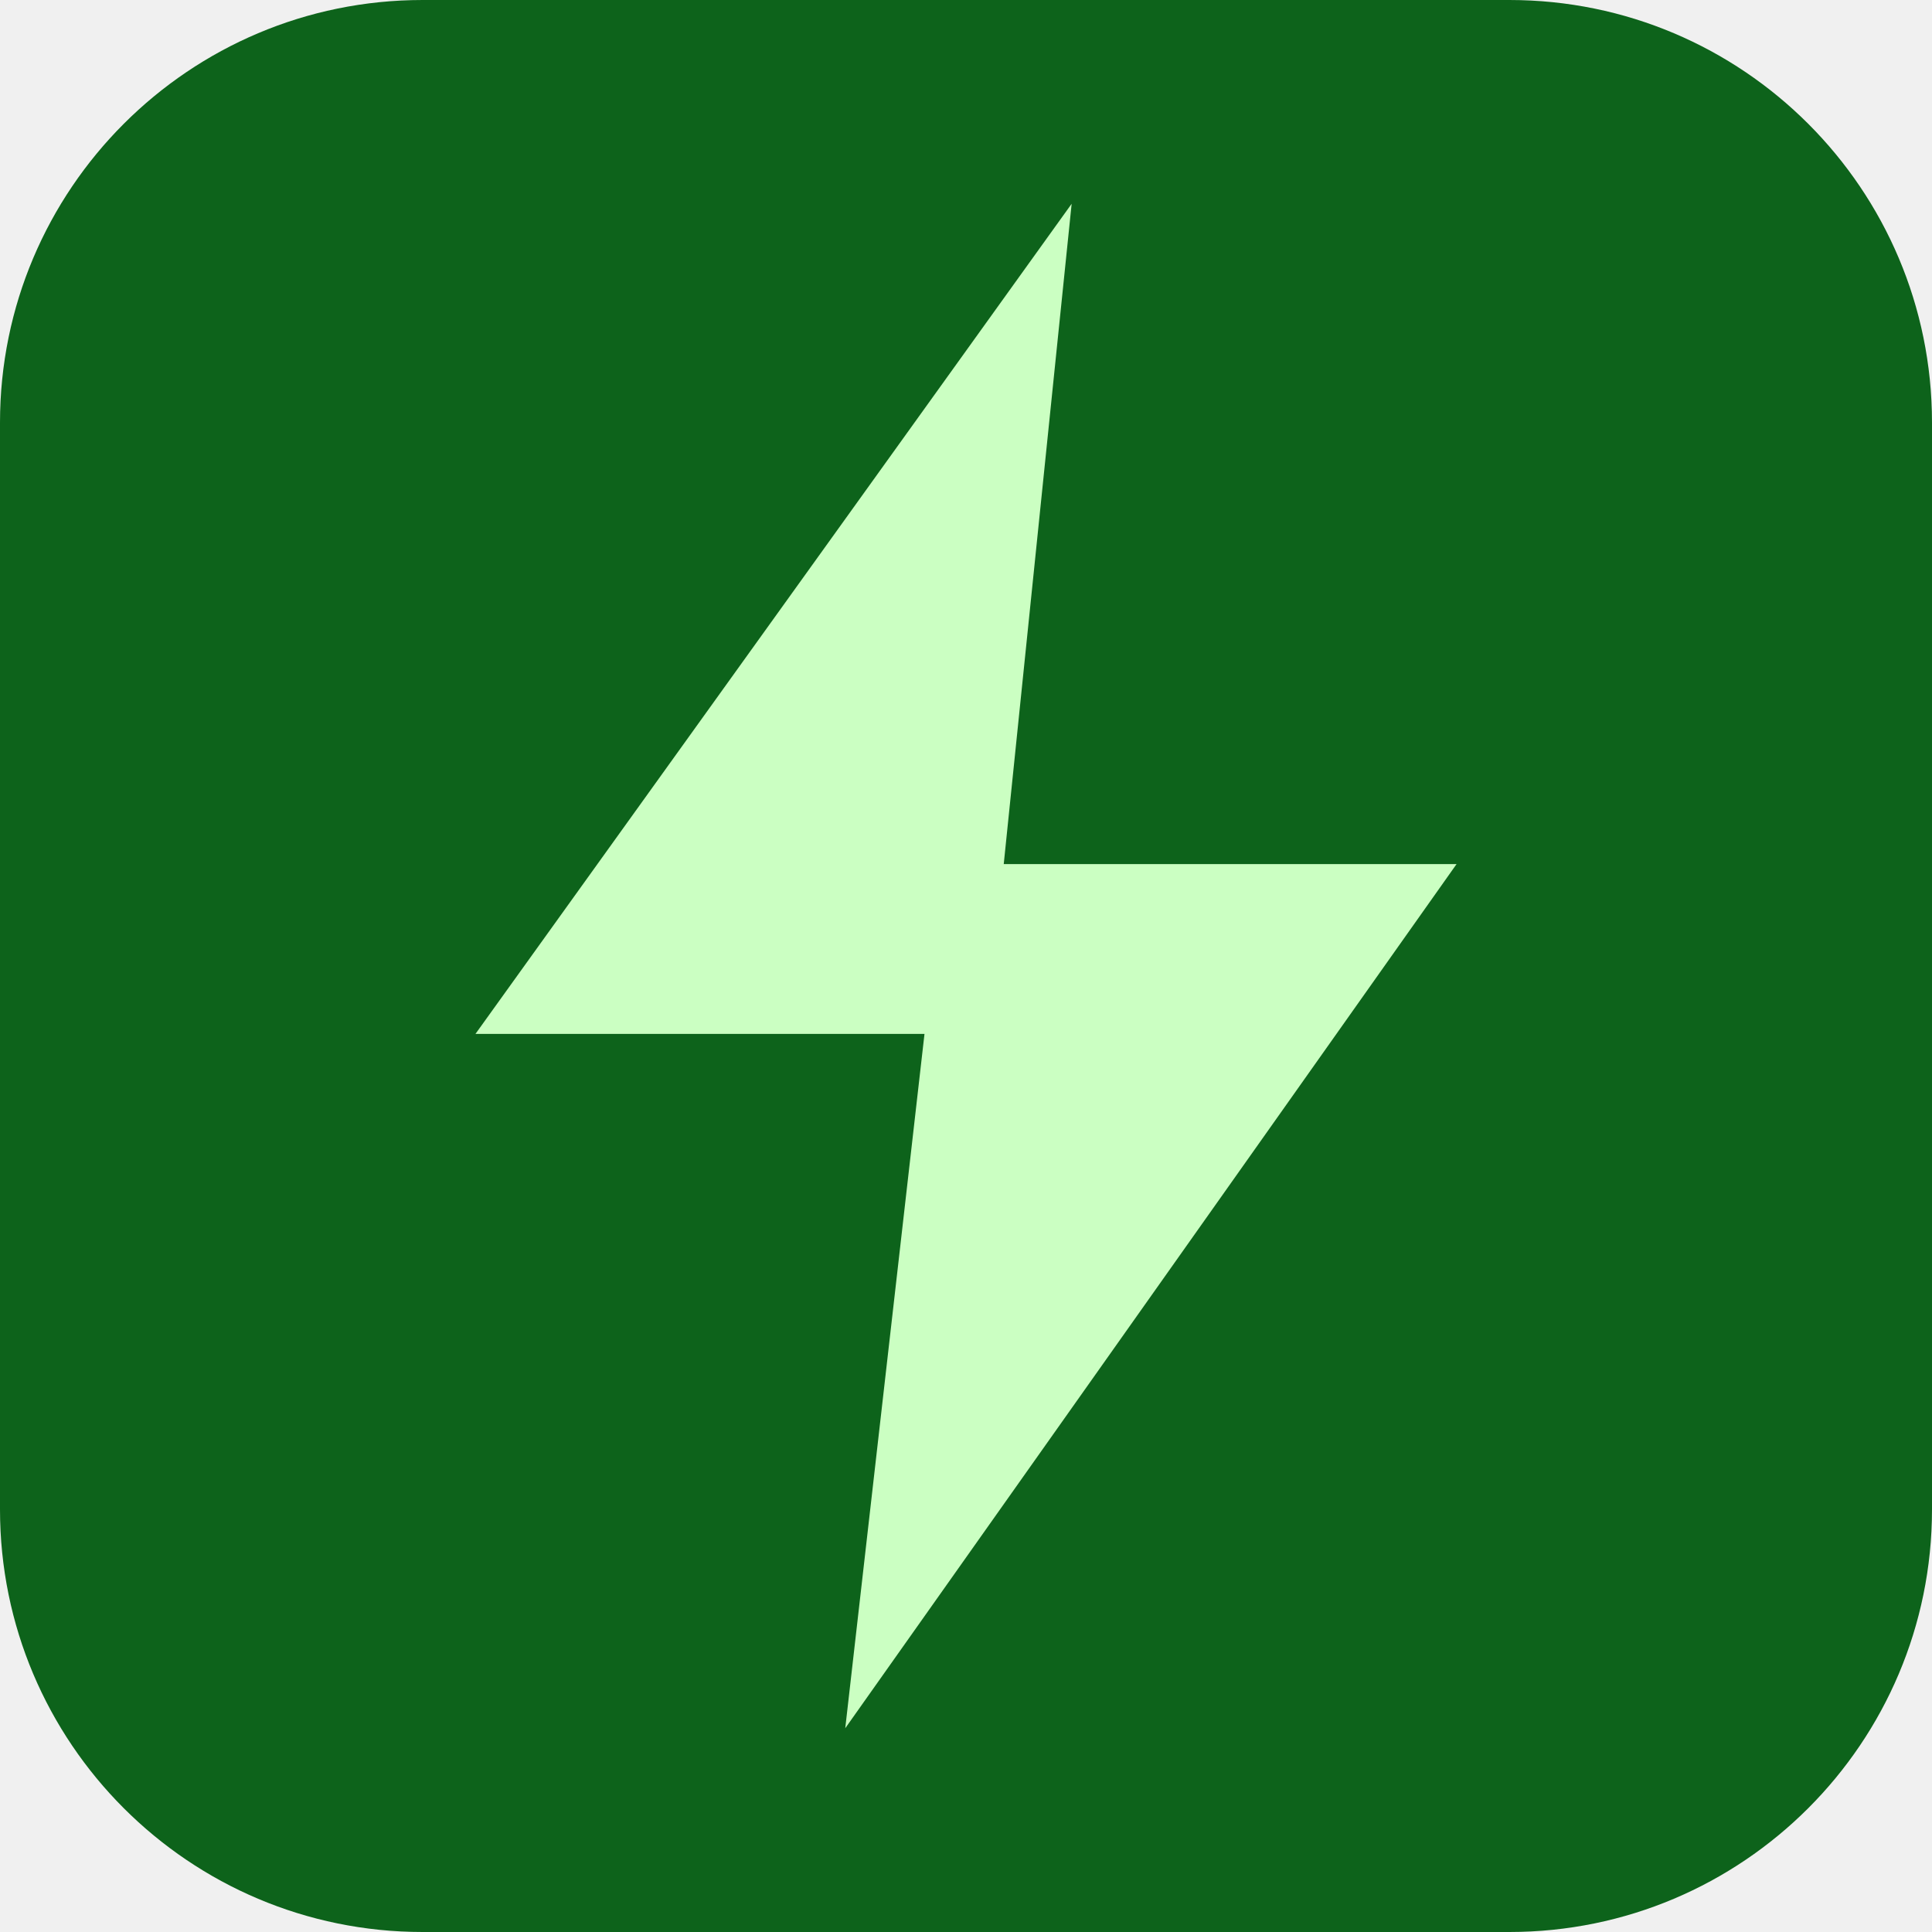
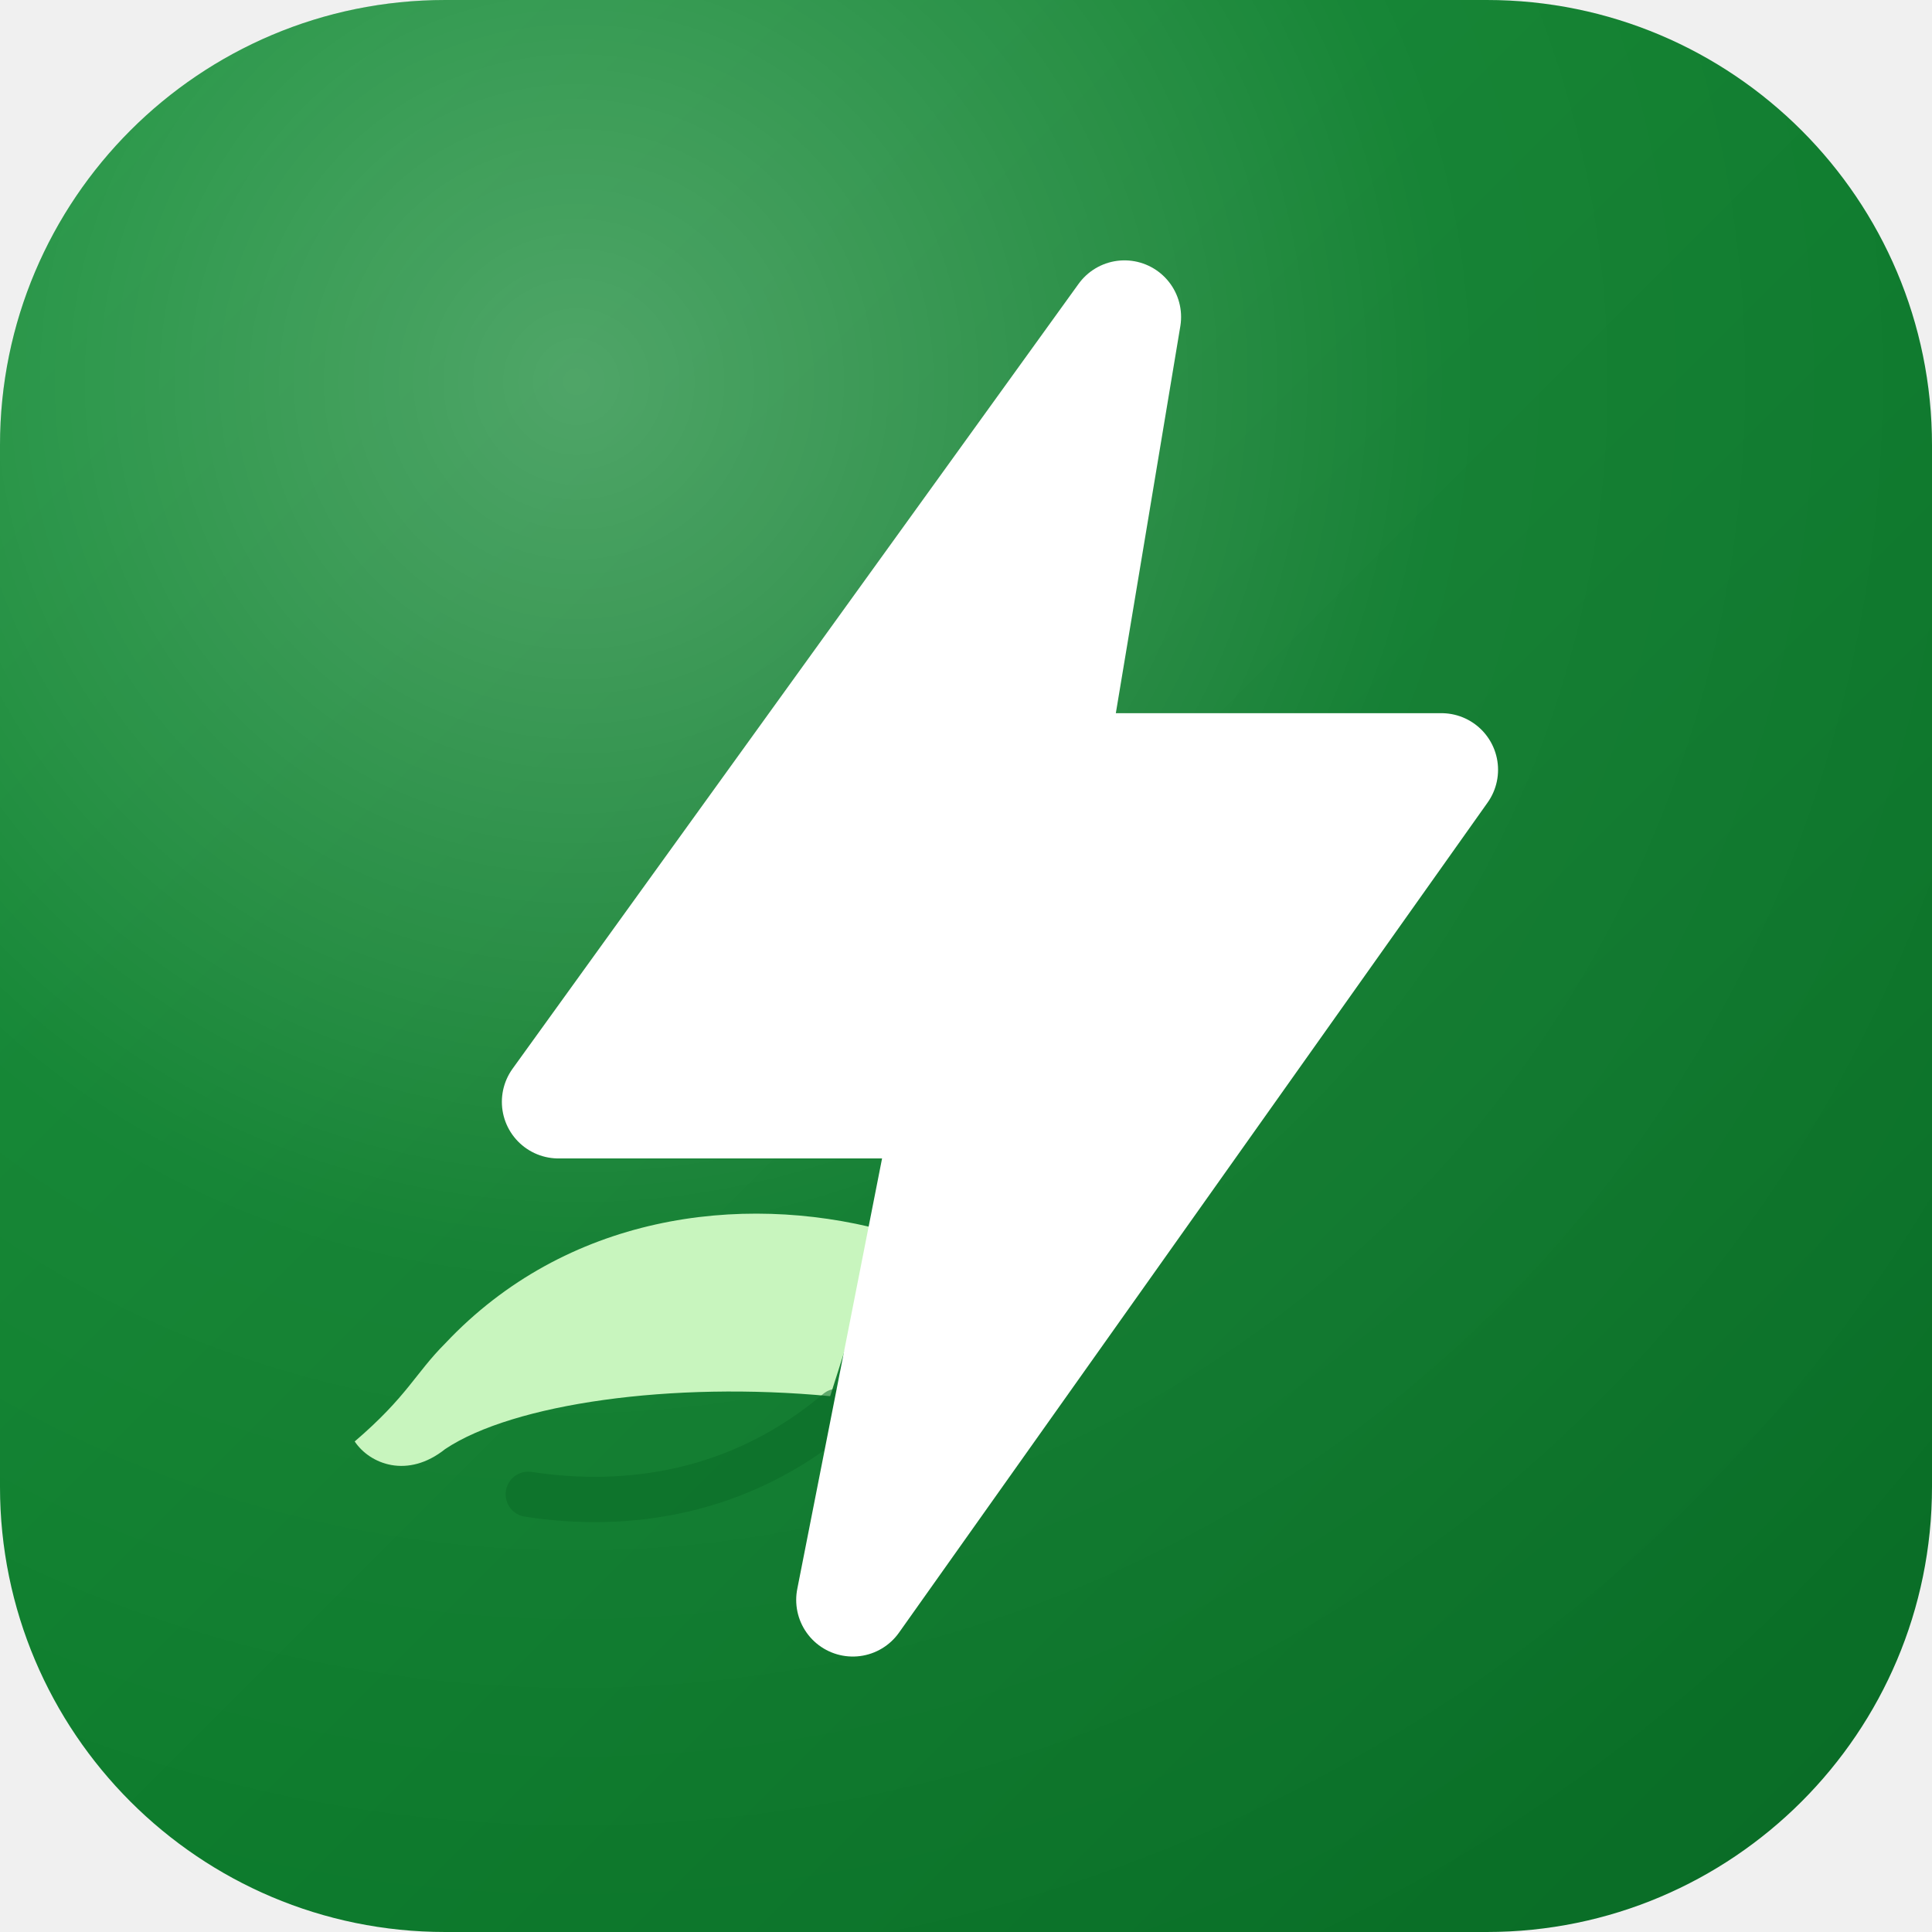
<svg xmlns="http://www.w3.org/2000/svg" viewBox="0 0 512 512">
-   <rect width="512" height="512" rx="112" fill="#0d631b" />
-   <path d="M284 54 126 274h119l-21 184 162-229H266l18-175Z" fill="#cbffc2" />
+   <defs>
+     <linearGradient id="bg" x1="0" y1="0" x2="1" y2="1">
+       <stop offset="0" stop-color="#0b8a2f" />
+       <stop offset="1" stop-color="#0a6b26" />
+     </linearGradient>
+     <radialGradient id="glow" cx="0.3" cy="0.2" r="0.9">
+       <stop offset="0" stop-color="#ffffff" stop-opacity="0.28" />
+       <stop offset="0.5" stop-color="#ffffff" stop-opacity="0.05" />
+       <stop offset="1" stop-color="#ffffff" stop-opacity="0" />
+     </radialGradient>
+   </defs>
+   <rect width="512" height="512" rx="118" fill="url(#bg)" />
+   <rect width="512" height="512" rx="118" fill="url(#glow)" />
+   <path d="M118 356C150 322 196 316 234 326l-14 44c-42-4-84 2-102 14-10 8-20 4-24-2 14-12 16-18 24-26Z" fill="#c8f5be" />
+   <path d="M222 374c-26 22-56 26-82 22" fill="none" stroke="#0a6b26" stroke-width="12" stroke-linecap="round" opacity="0.55" />
+   <path d="M298 84 148 292H252l-26 132 156-220H278l20-120Z" fill="none" stroke="#fff" stroke-width="30" stroke-linejoin="round" stroke-linecap="round" />
+   <path d="M298 84 148 292H252l-26 132 156-220H278l20-120Z" fill="#fff" />
</svg>
